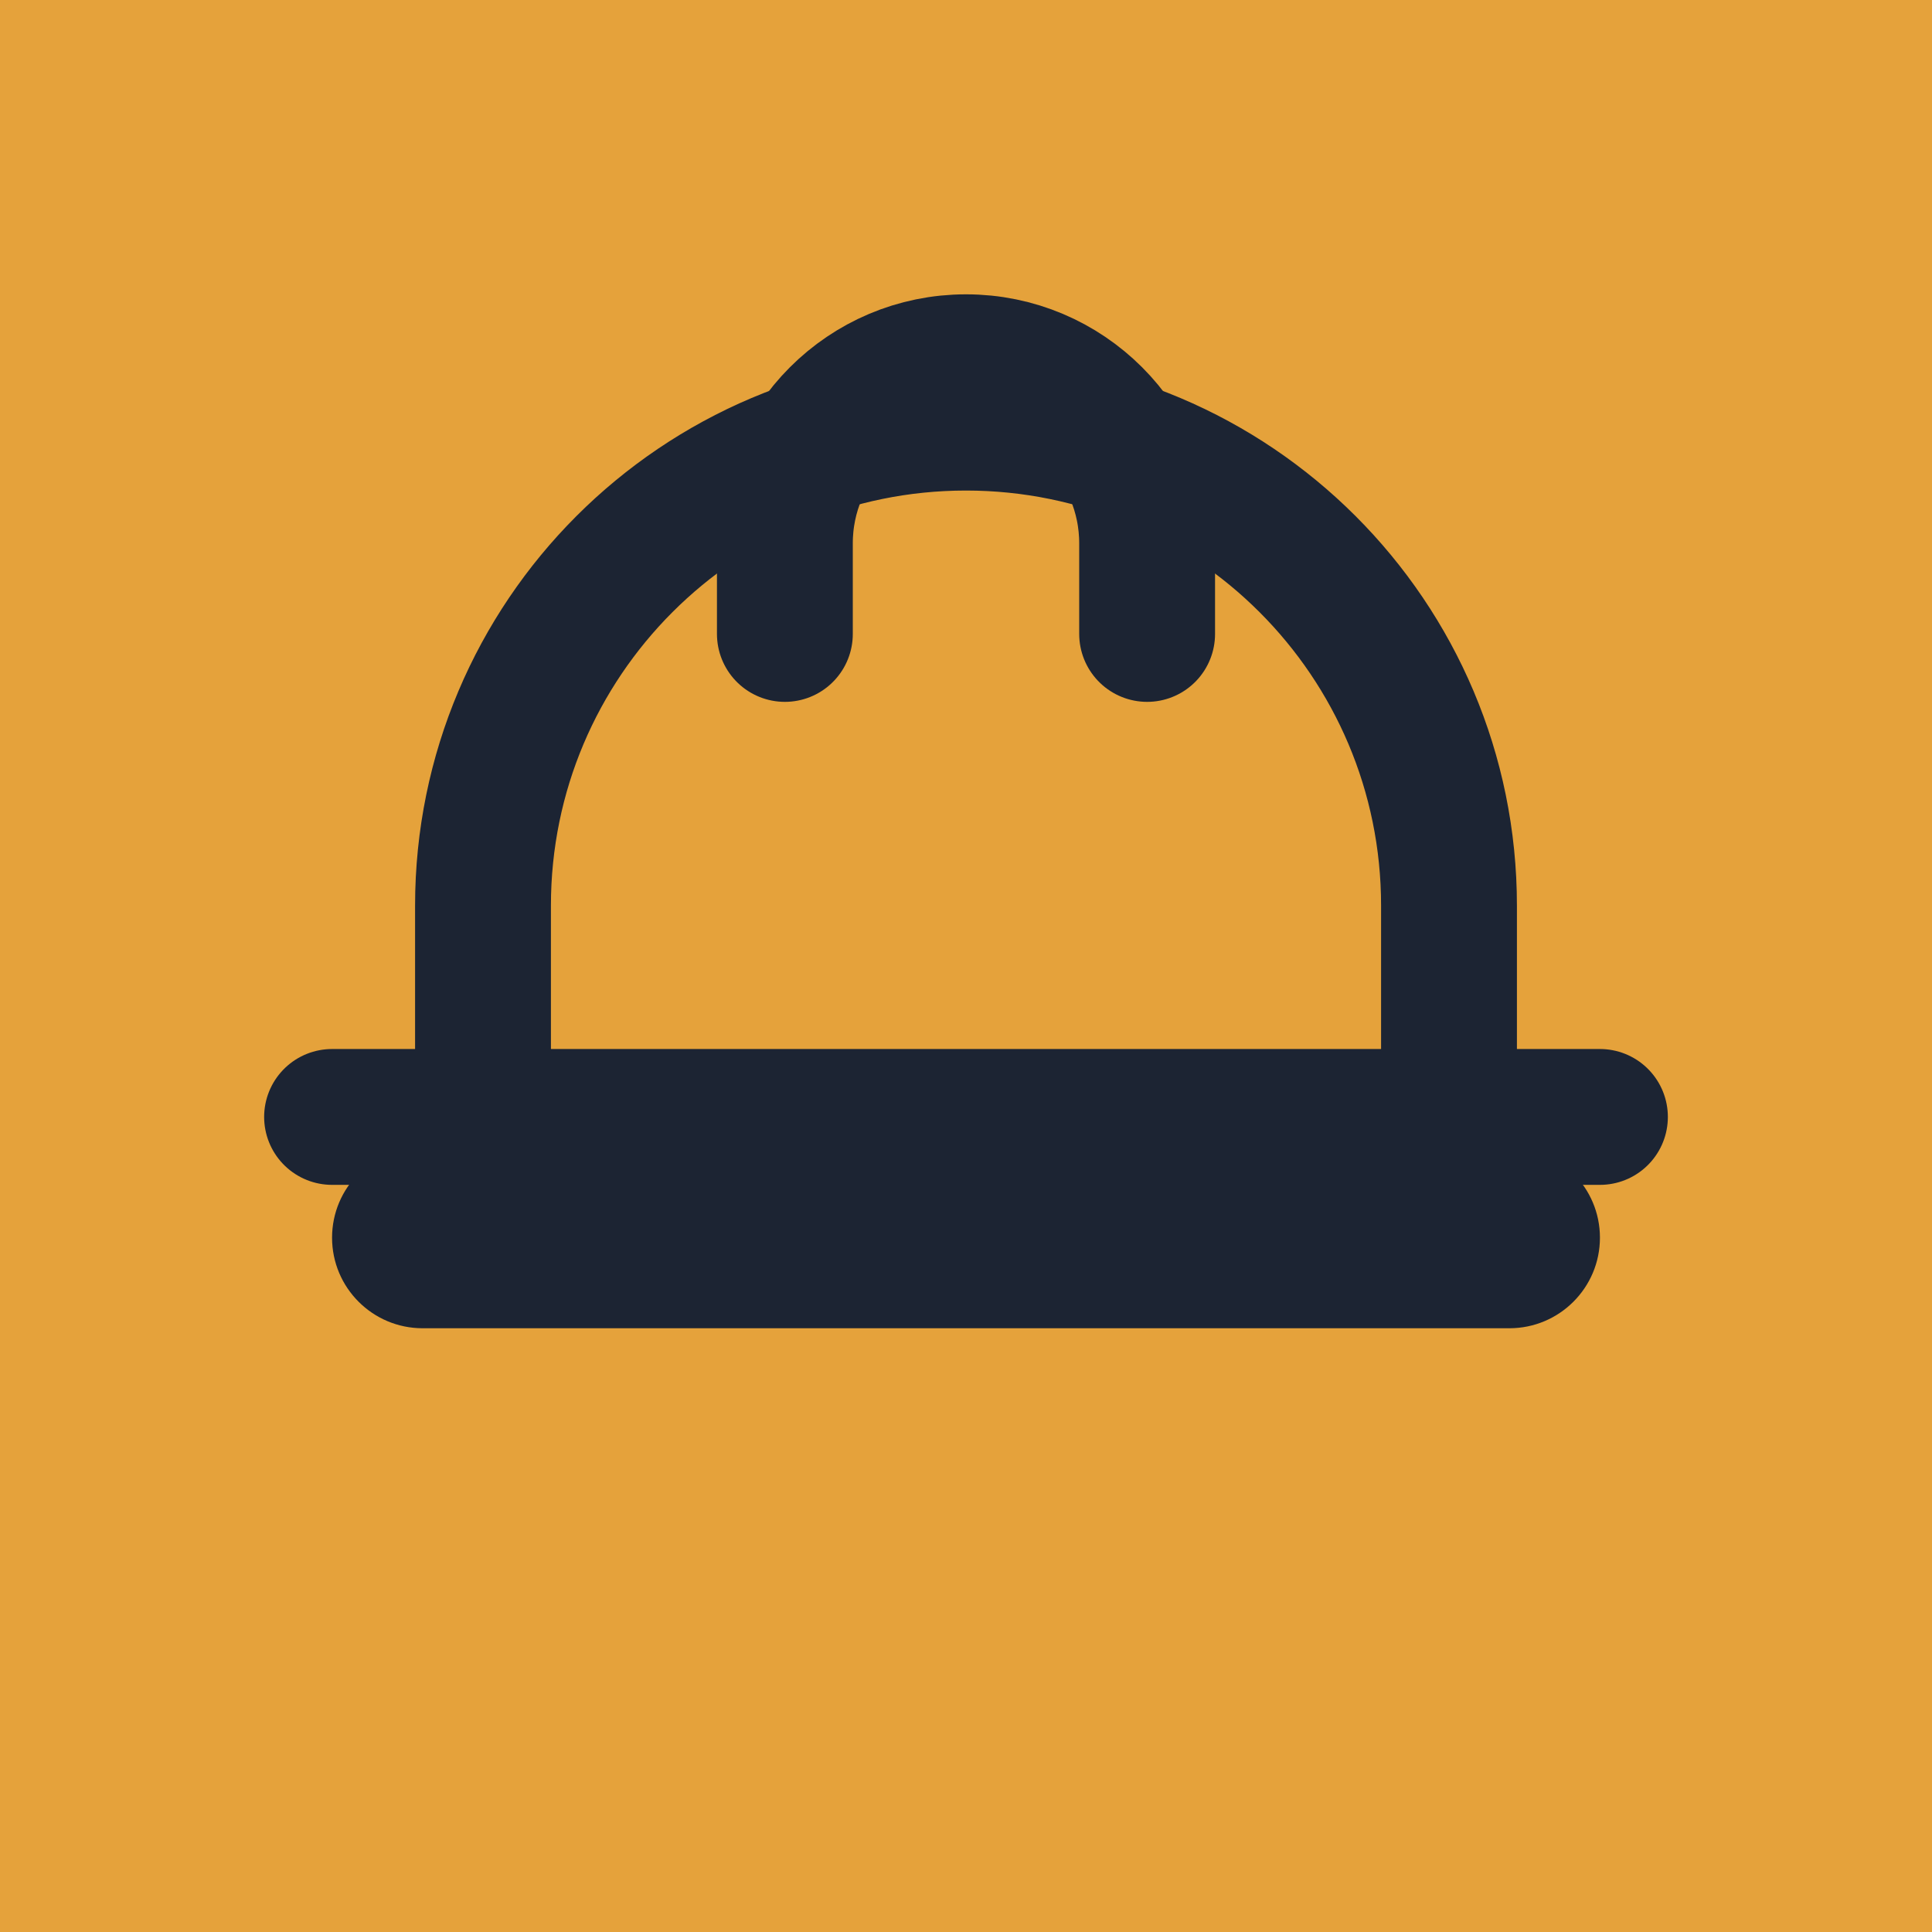
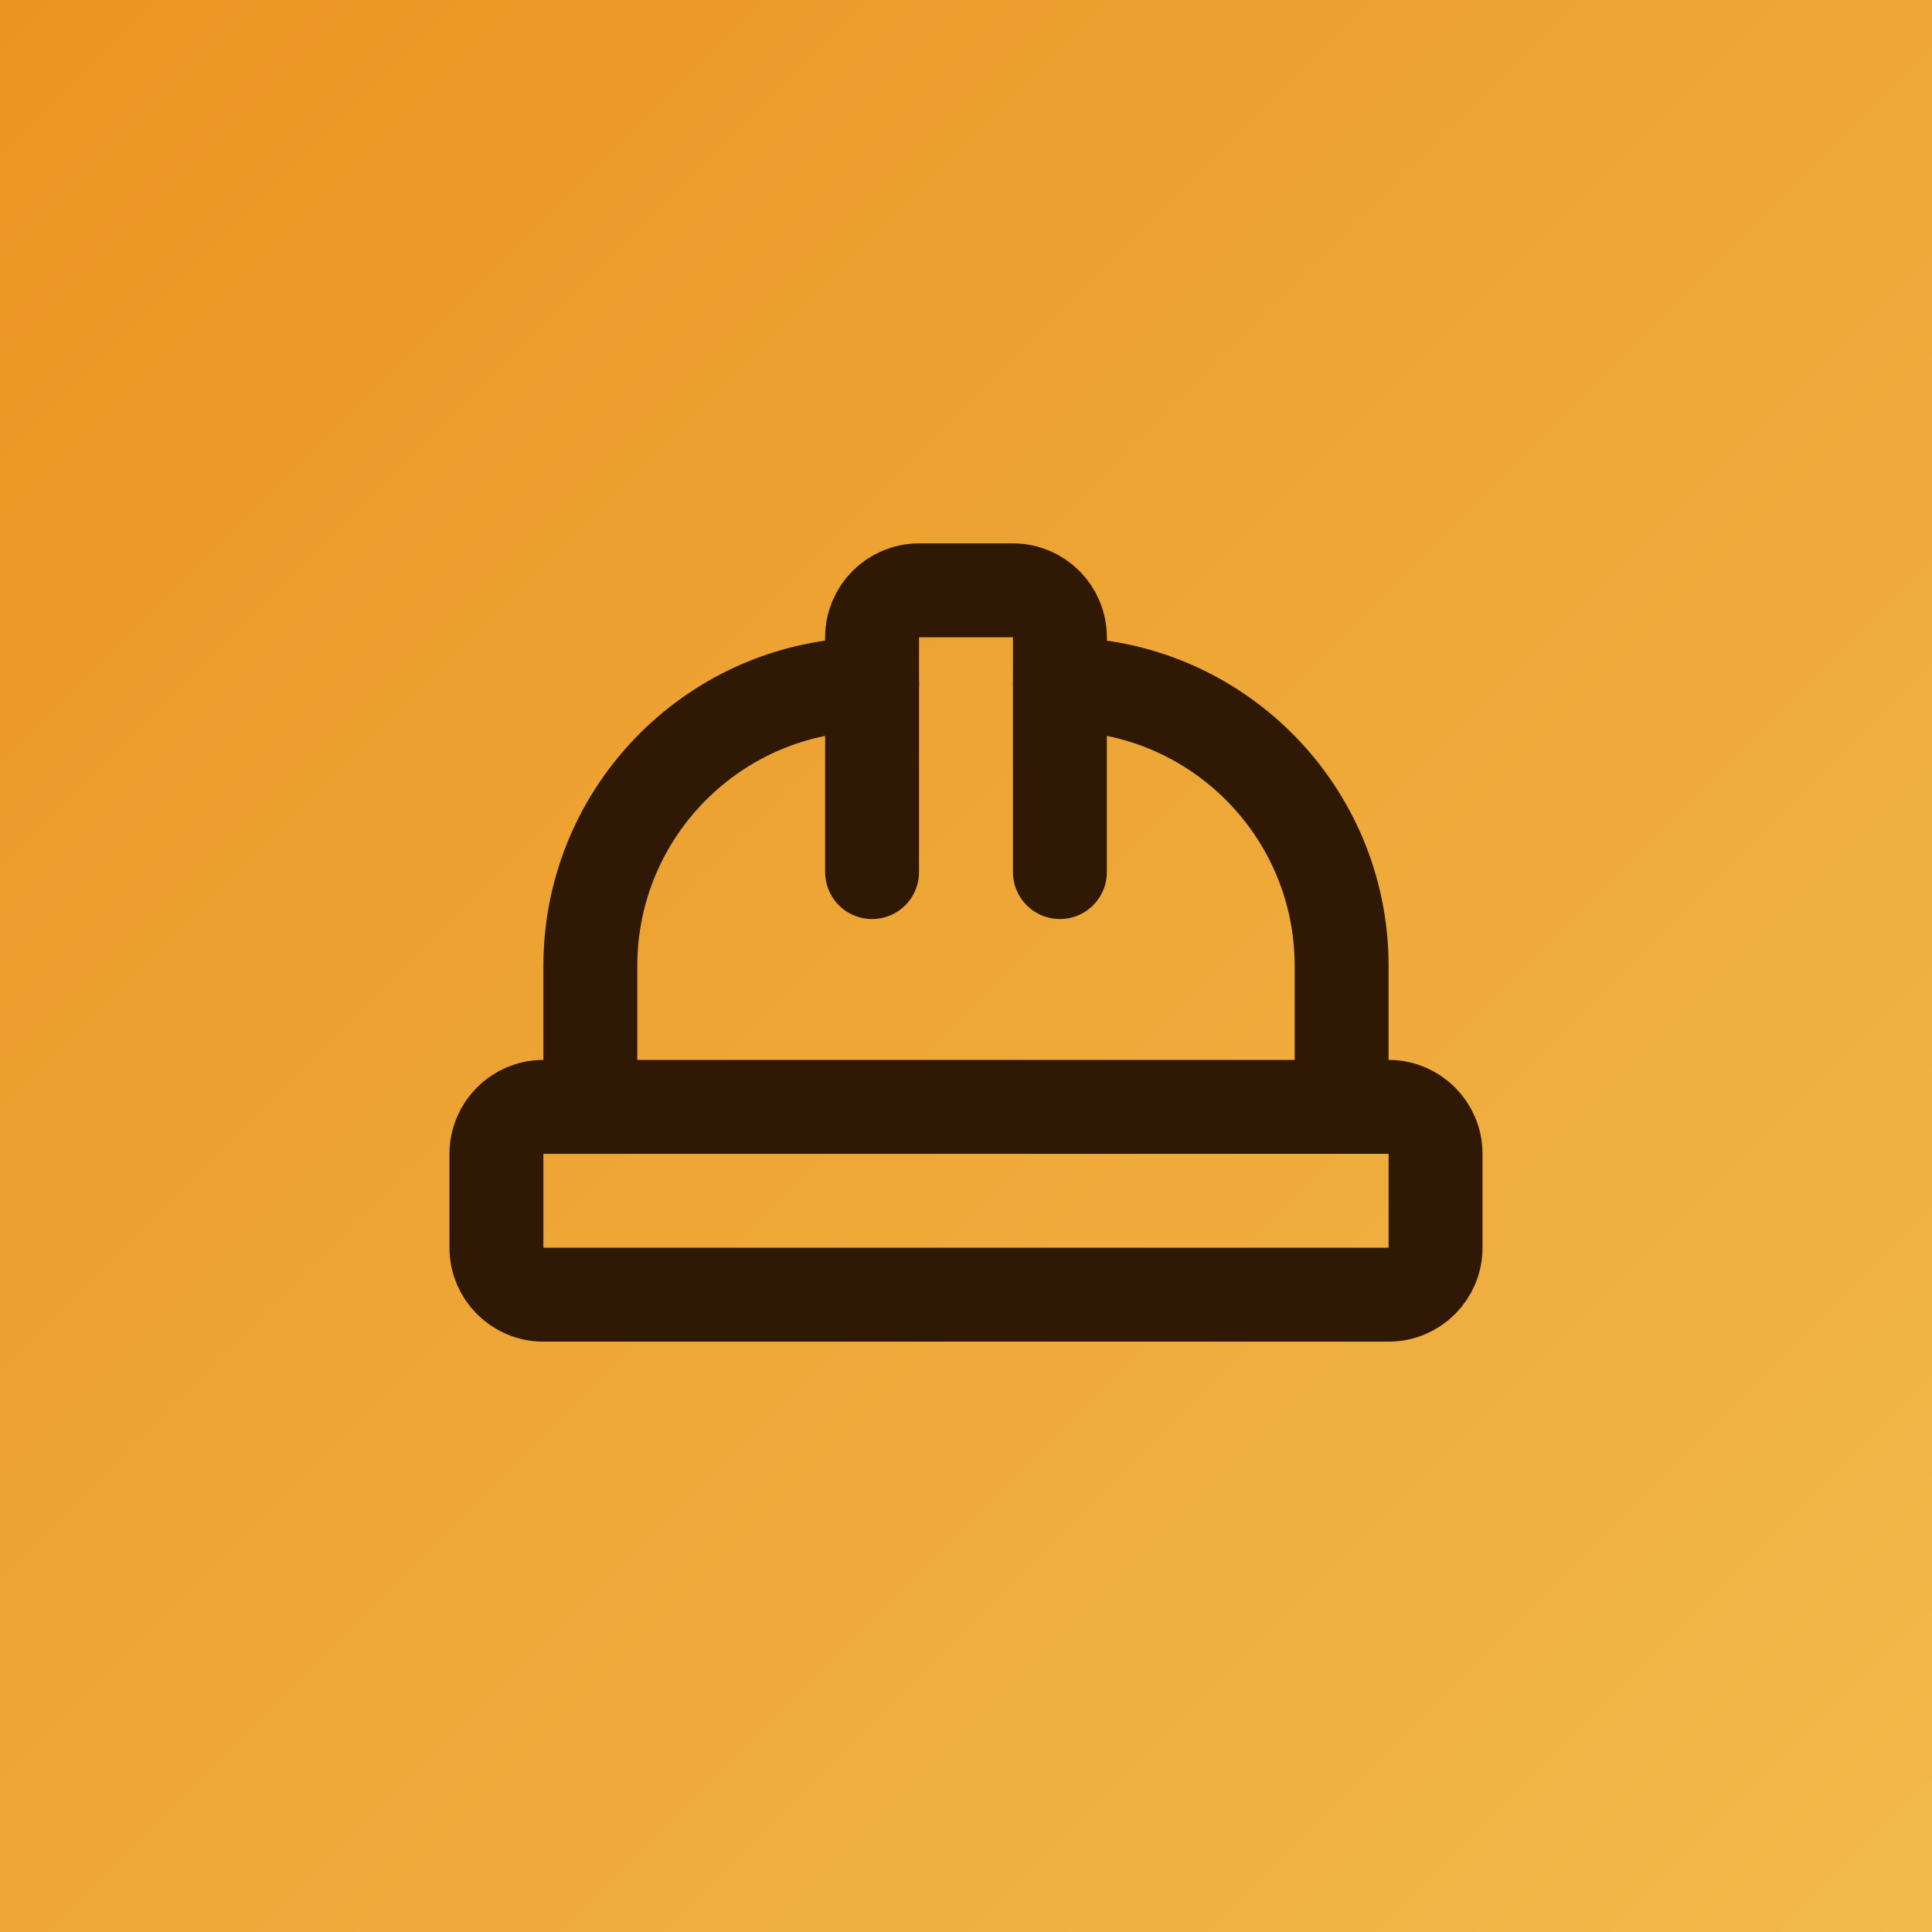
<svg xmlns="http://www.w3.org/2000/svg" viewBox="0 0 512 512" fill="none">
-   <rect width="512" height="512" fill="#E5A23B" />
-   <path d="M128 296V240a128 128 0 0 1 256 0v56" stroke="#1C2433" stroke-width="36" stroke-linecap="round" stroke-linejoin="round" />
-   <path d="M88 296h336" stroke="#1C2433" stroke-width="36" stroke-linecap="round" />
-   <path d="M208 168V144a48 48 0 0 1 96 0v24" stroke="#1C2433" stroke-width="36" stroke-linecap="round" stroke-linejoin="round" />
-   <path d="M112 352h288a24 24 0 0 0 0-48H112a24 24 0 0 0 0 48Z" fill="#1C2433" />
+   <defs>
+     <linearGradient id="accent" x1="0" y1="0" x2="512" y2="512" gradientUnits="userSpaceOnUse">
+       <stop stop-color="#eb9423" />
+       <stop offset="1" stop-color="#f1ba4b" />
+     </linearGradient>
+   </defs>
+   <rect width="512" height="512" fill="url(#accent)" />
+   <g transform="translate(106.67 106.67) scale(12.444)" stroke="#301904" stroke-width="2" stroke-linecap="round" stroke-linejoin="round" fill="none">
+     <path d="M10 10V5a1 1 0 0 1 1-1h2a1 1 0 0 1 1 1v5" />
+     <path d="M14 6a6 6 0 0 1 6 6v3" />
+     <path d="M4 15v-3a6 6 0 0 1 6-6" />
+     <rect x="2" y="15" width="20" height="4" rx="1" />
+   </g>
</svg>
